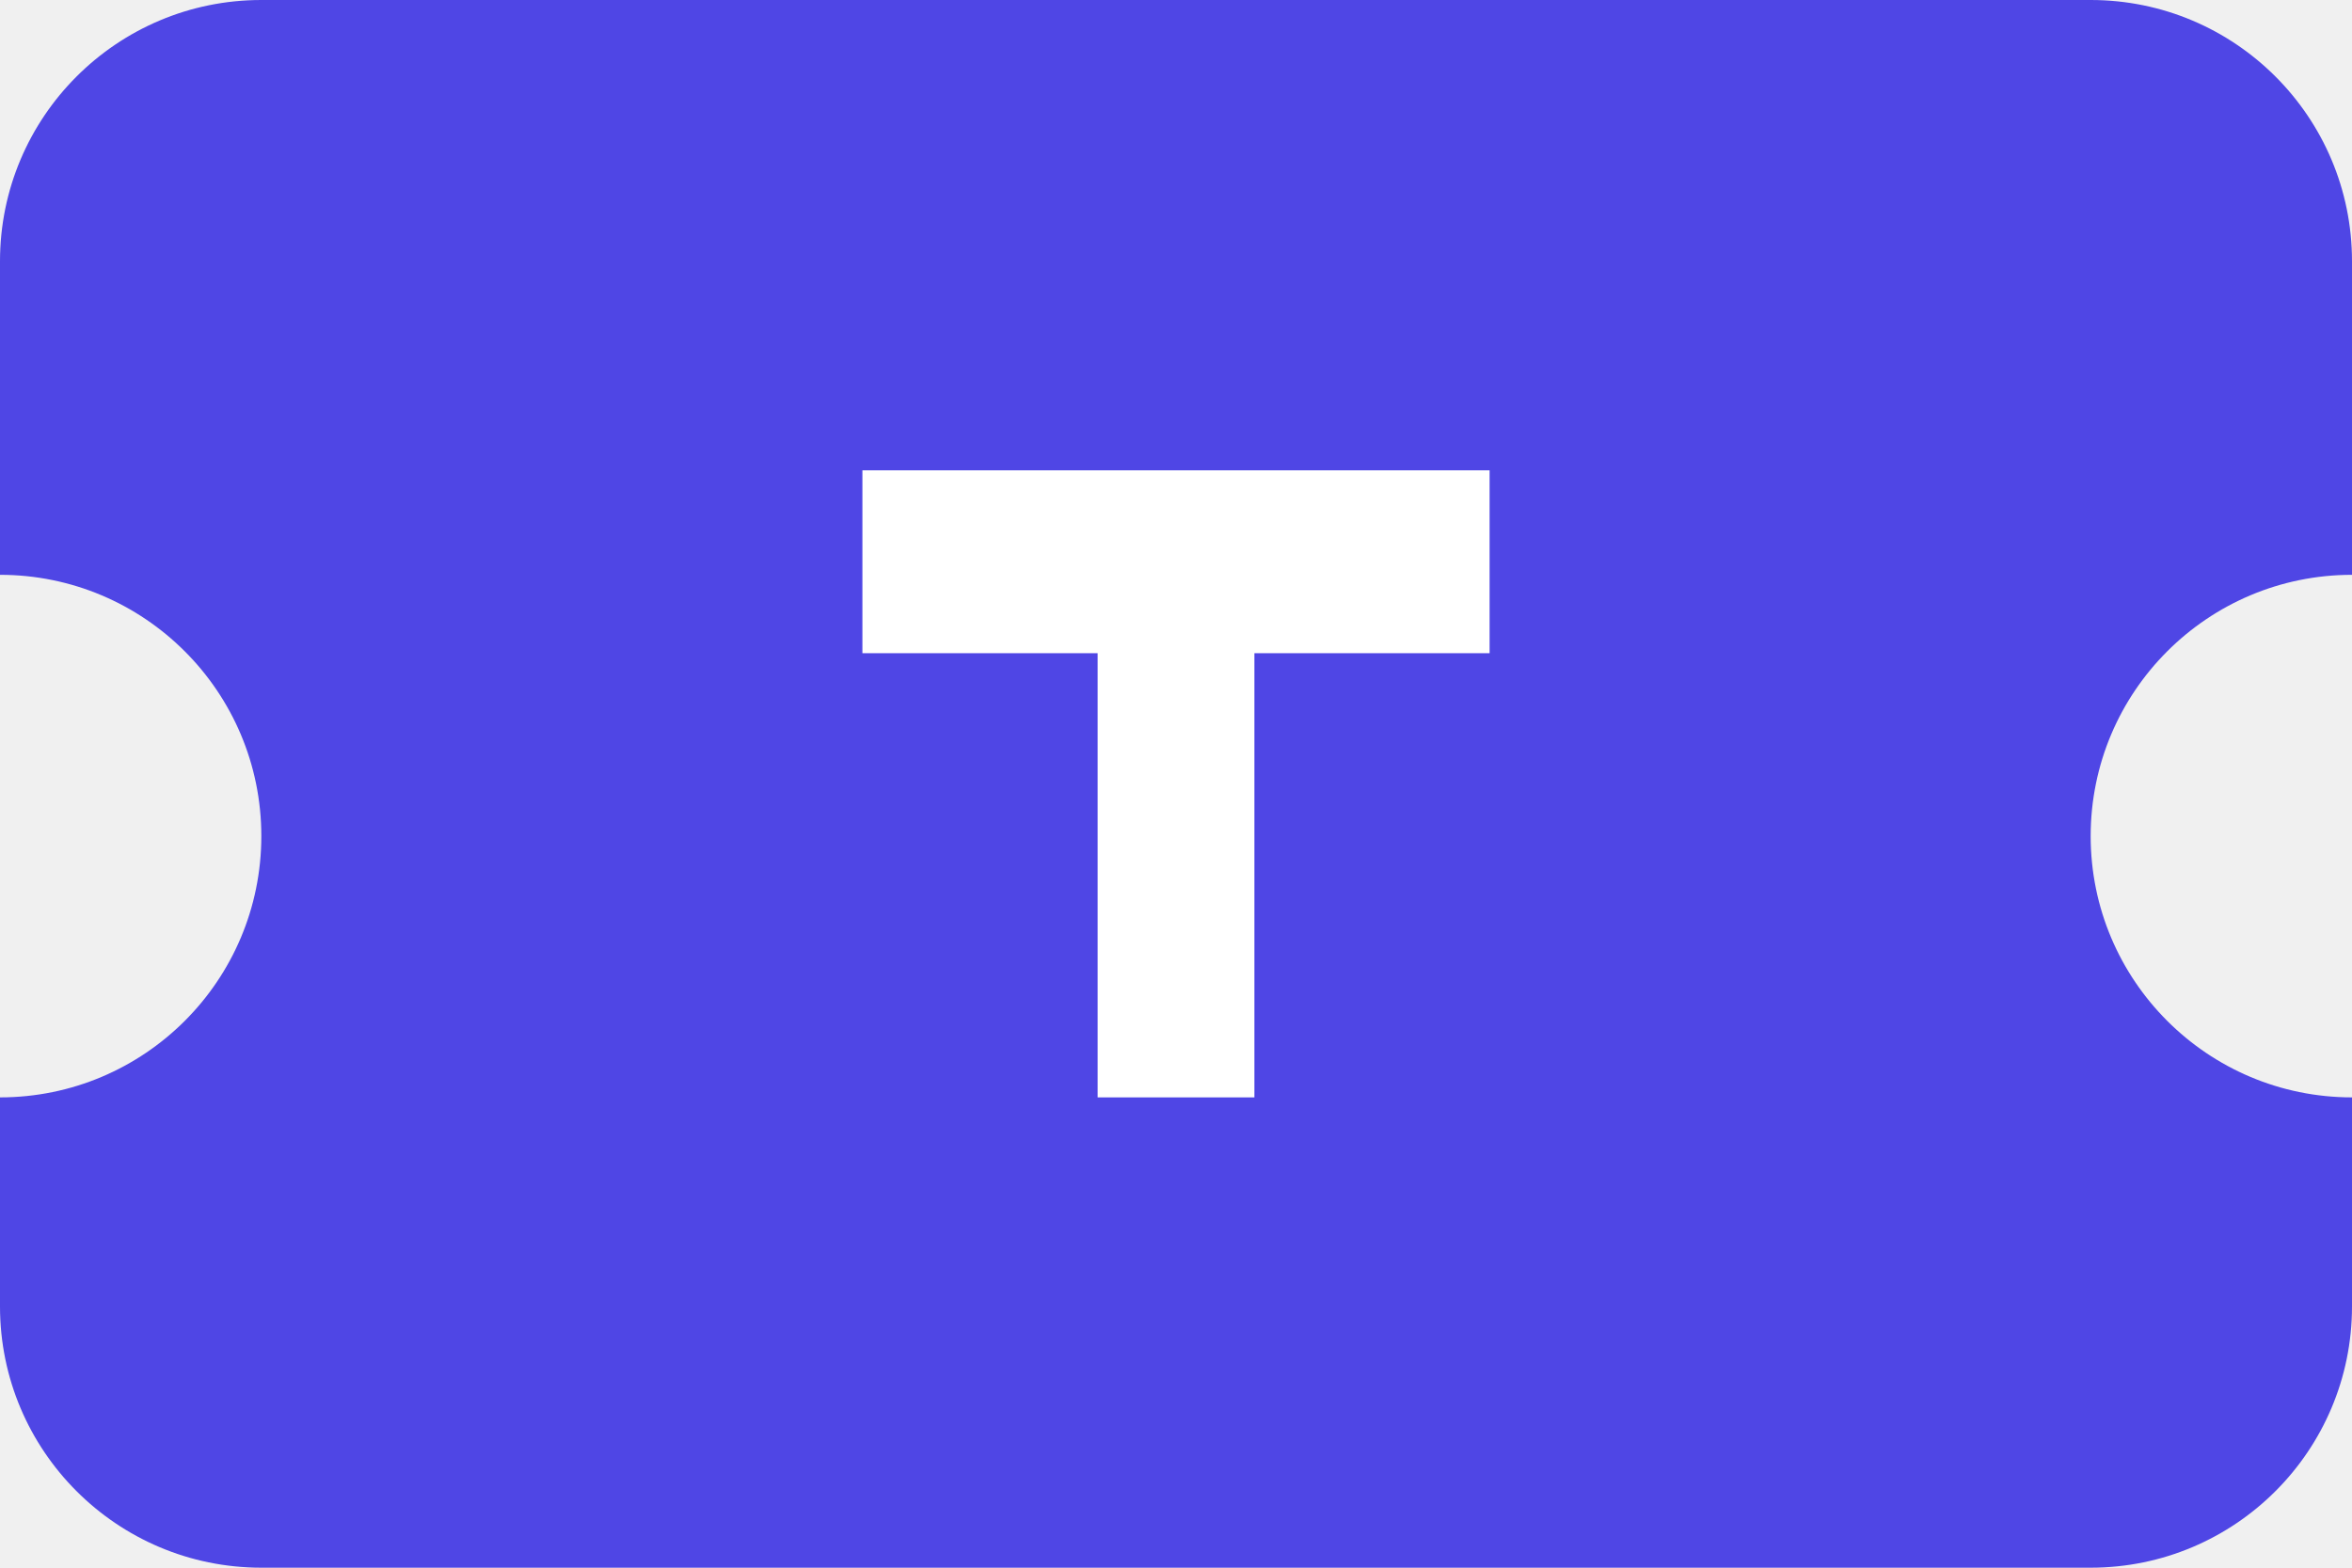
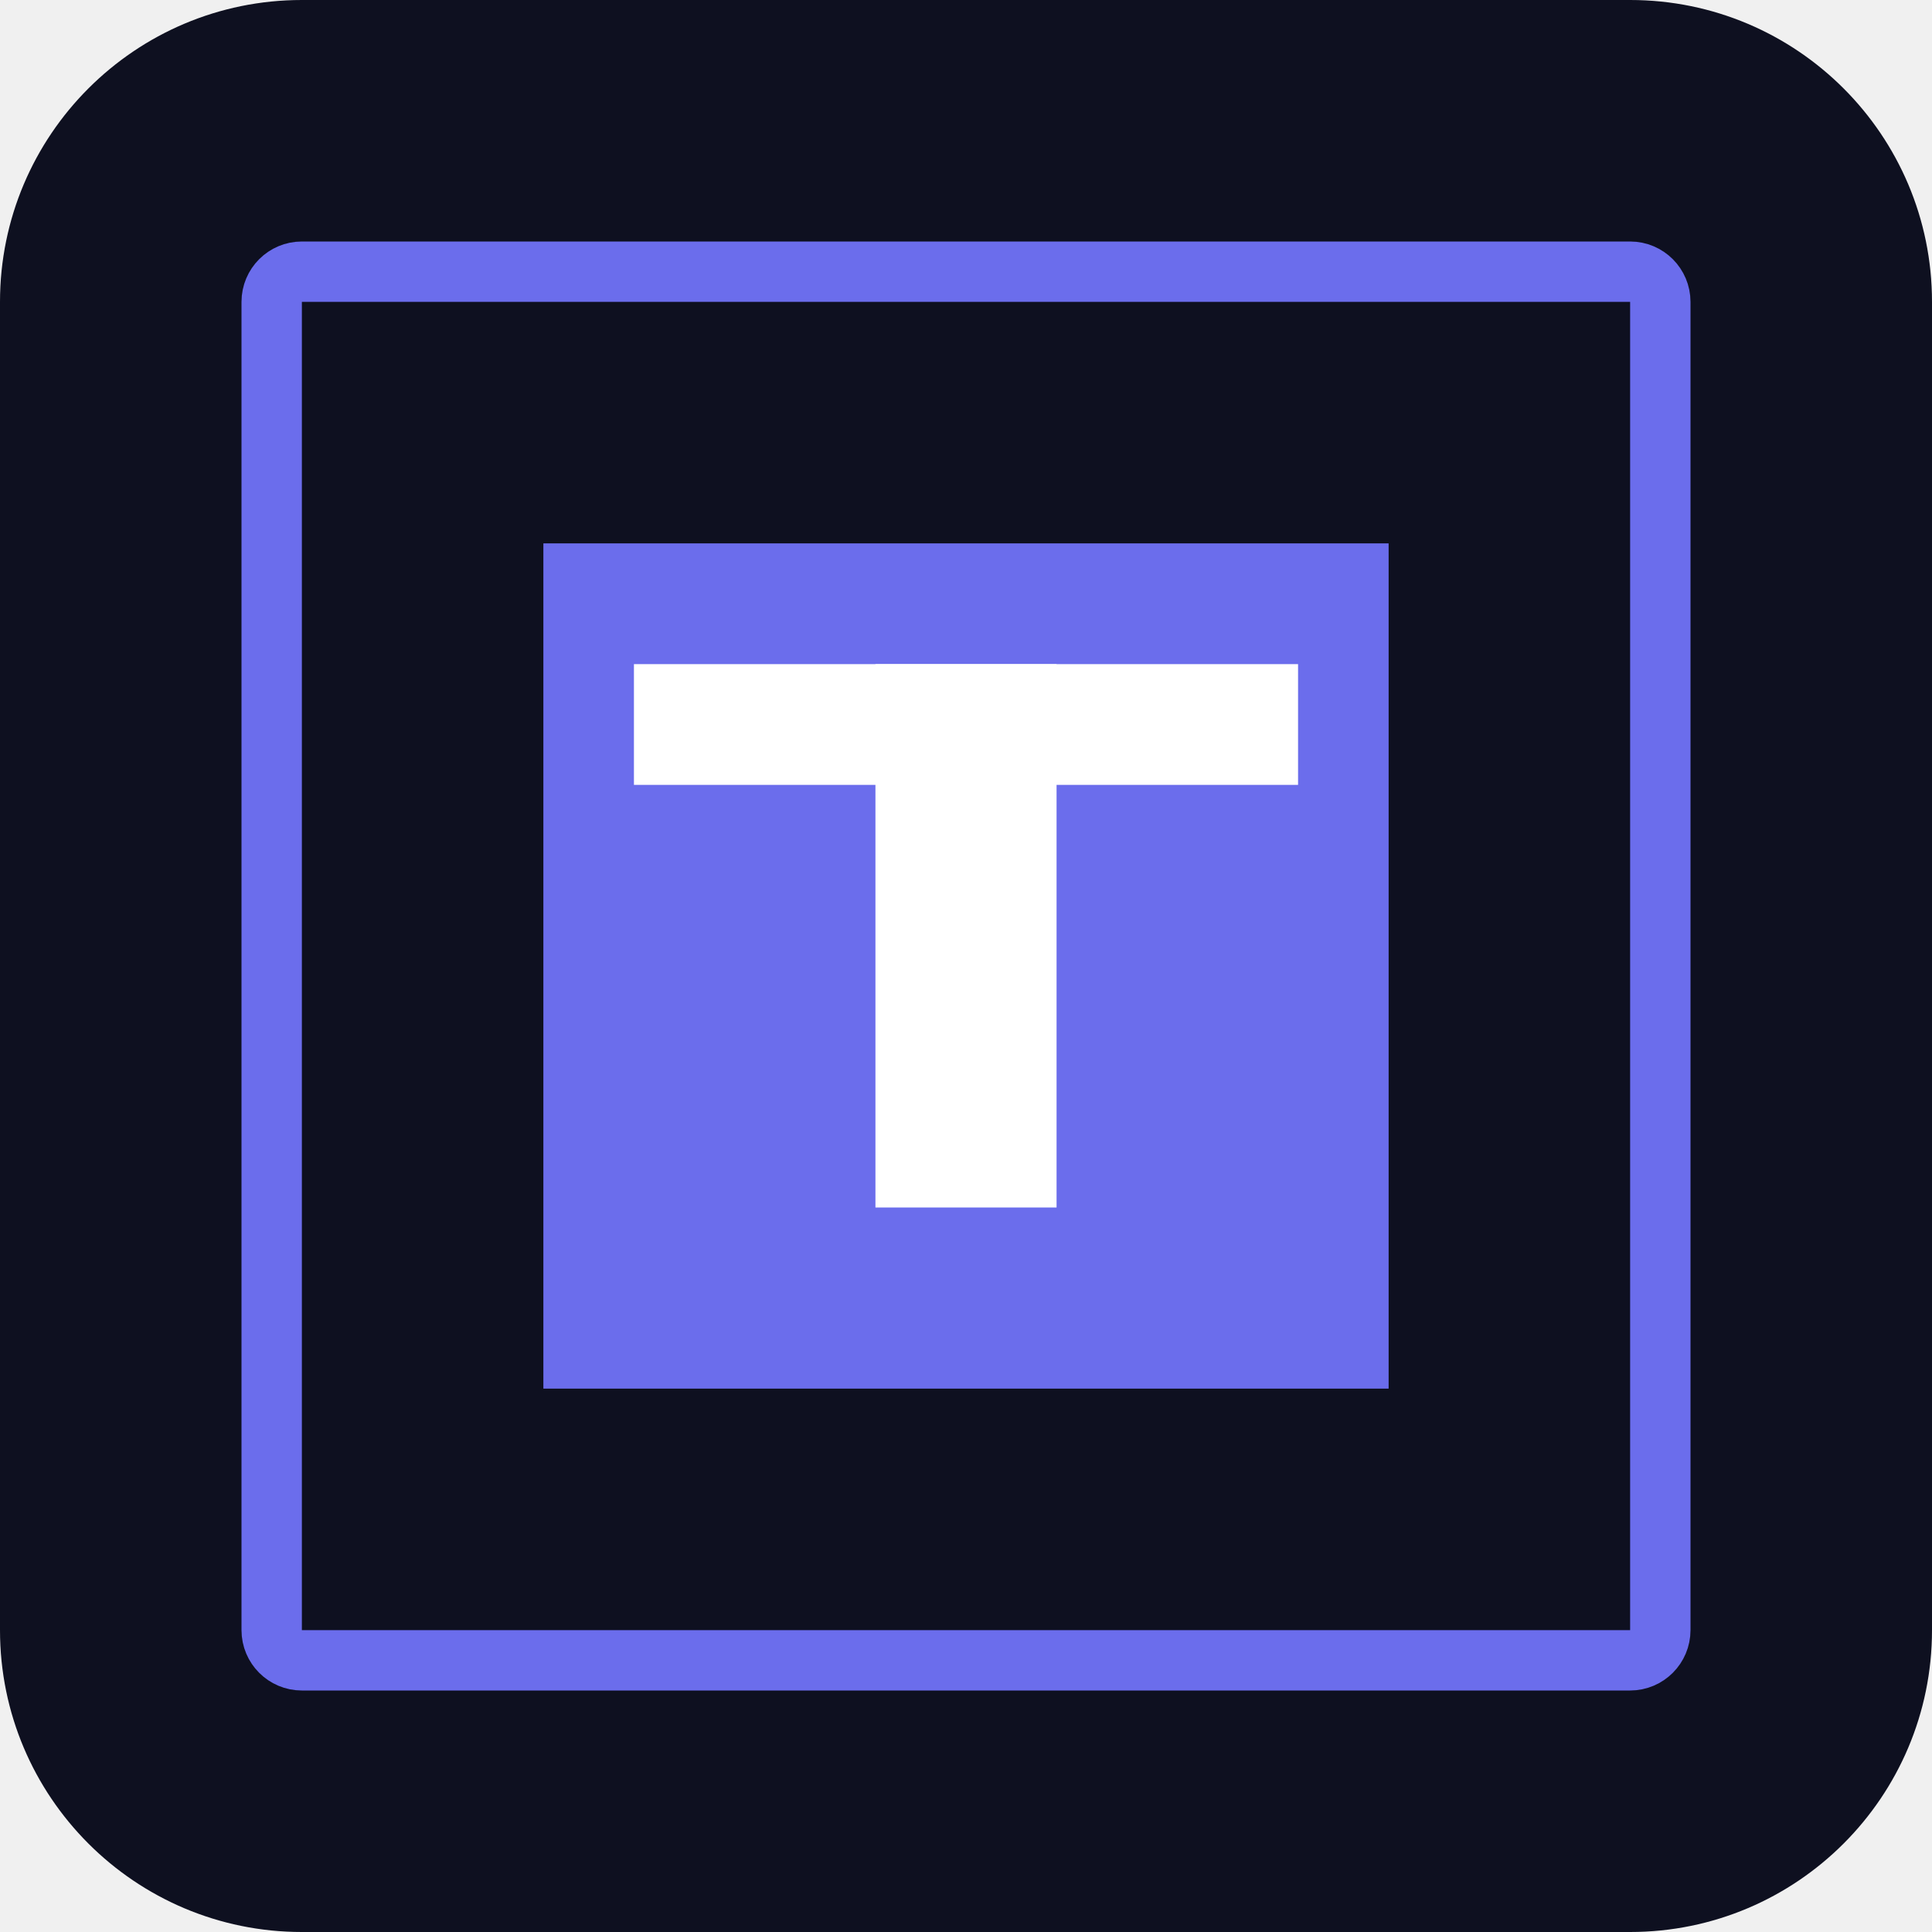
- <svg xmlns="http://www.w3.org/2000/svg" viewBox="0 0 90 60" fill="none">
-   <path fill-rule="evenodd" clip-rule="evenodd" d="M10 0C4.477 0 0 4.477 0 10V22C5.523 22 10 26.477 10 32C10 37.523 5.523 42 0 42V50C0 55.523 4.477 60 10 60H80C85.523 60 90 55.523 90 50V42C84.477 42 80 37.523 80 32C80 26.477 84.477 22 90 22V10C90 4.477 85.523 0 80 0H10Z" fill="#4F46E5" />
-   <path d="M33 18H57V25H48V42H42V25H33V18Z" fill="white" />
+ <svg xmlns="http://www.w3.org/2000/svg" viewBox="0 0 64 64" fill="none">
+   <rect width="64" height="64" rx="10" fill="#0E1020" />
+   <rect x="9" y="9" width="46" height="46" rx="1" stroke="#6B6DEC" stroke-width="2" />
+   <rect x="18" y="18" width="28" height="28" fill="#6B6DEC" />
+   <rect x="21" y="22" width="22" height="4" fill="#FFFFFF" />
+   <rect x="29" y="22" width="6" height="18" fill="#FFFFFF" />
</svg>
